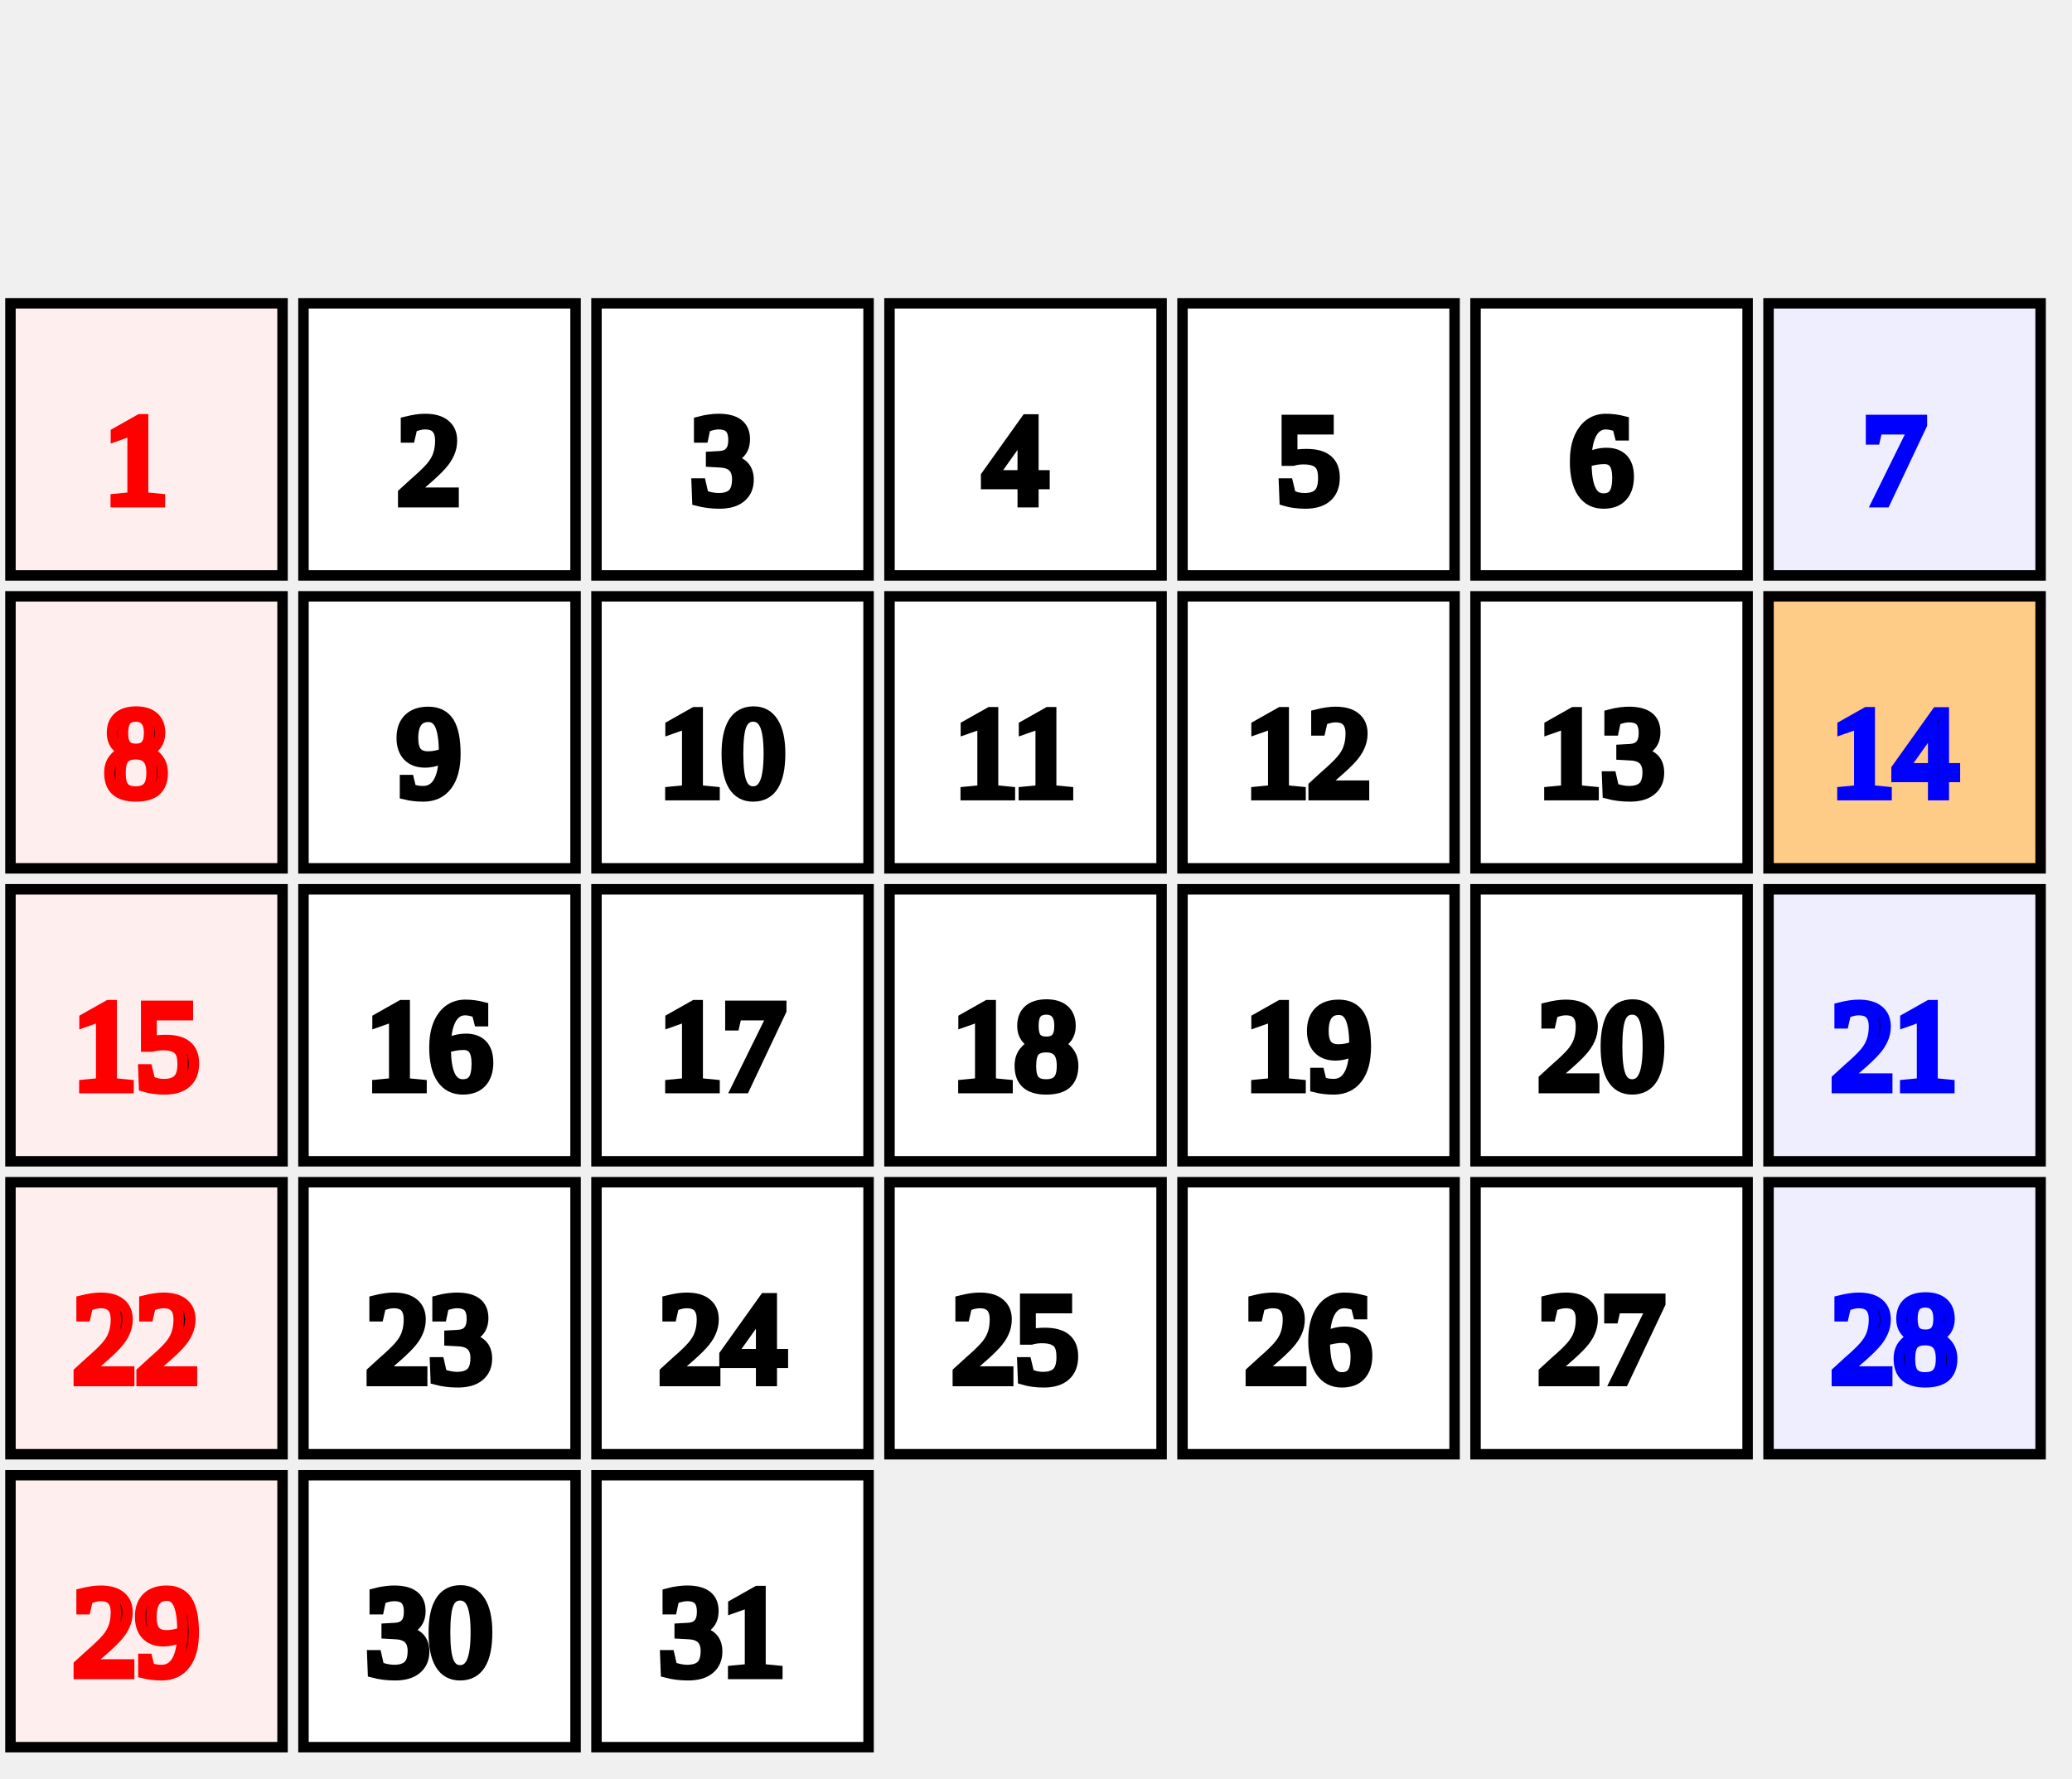
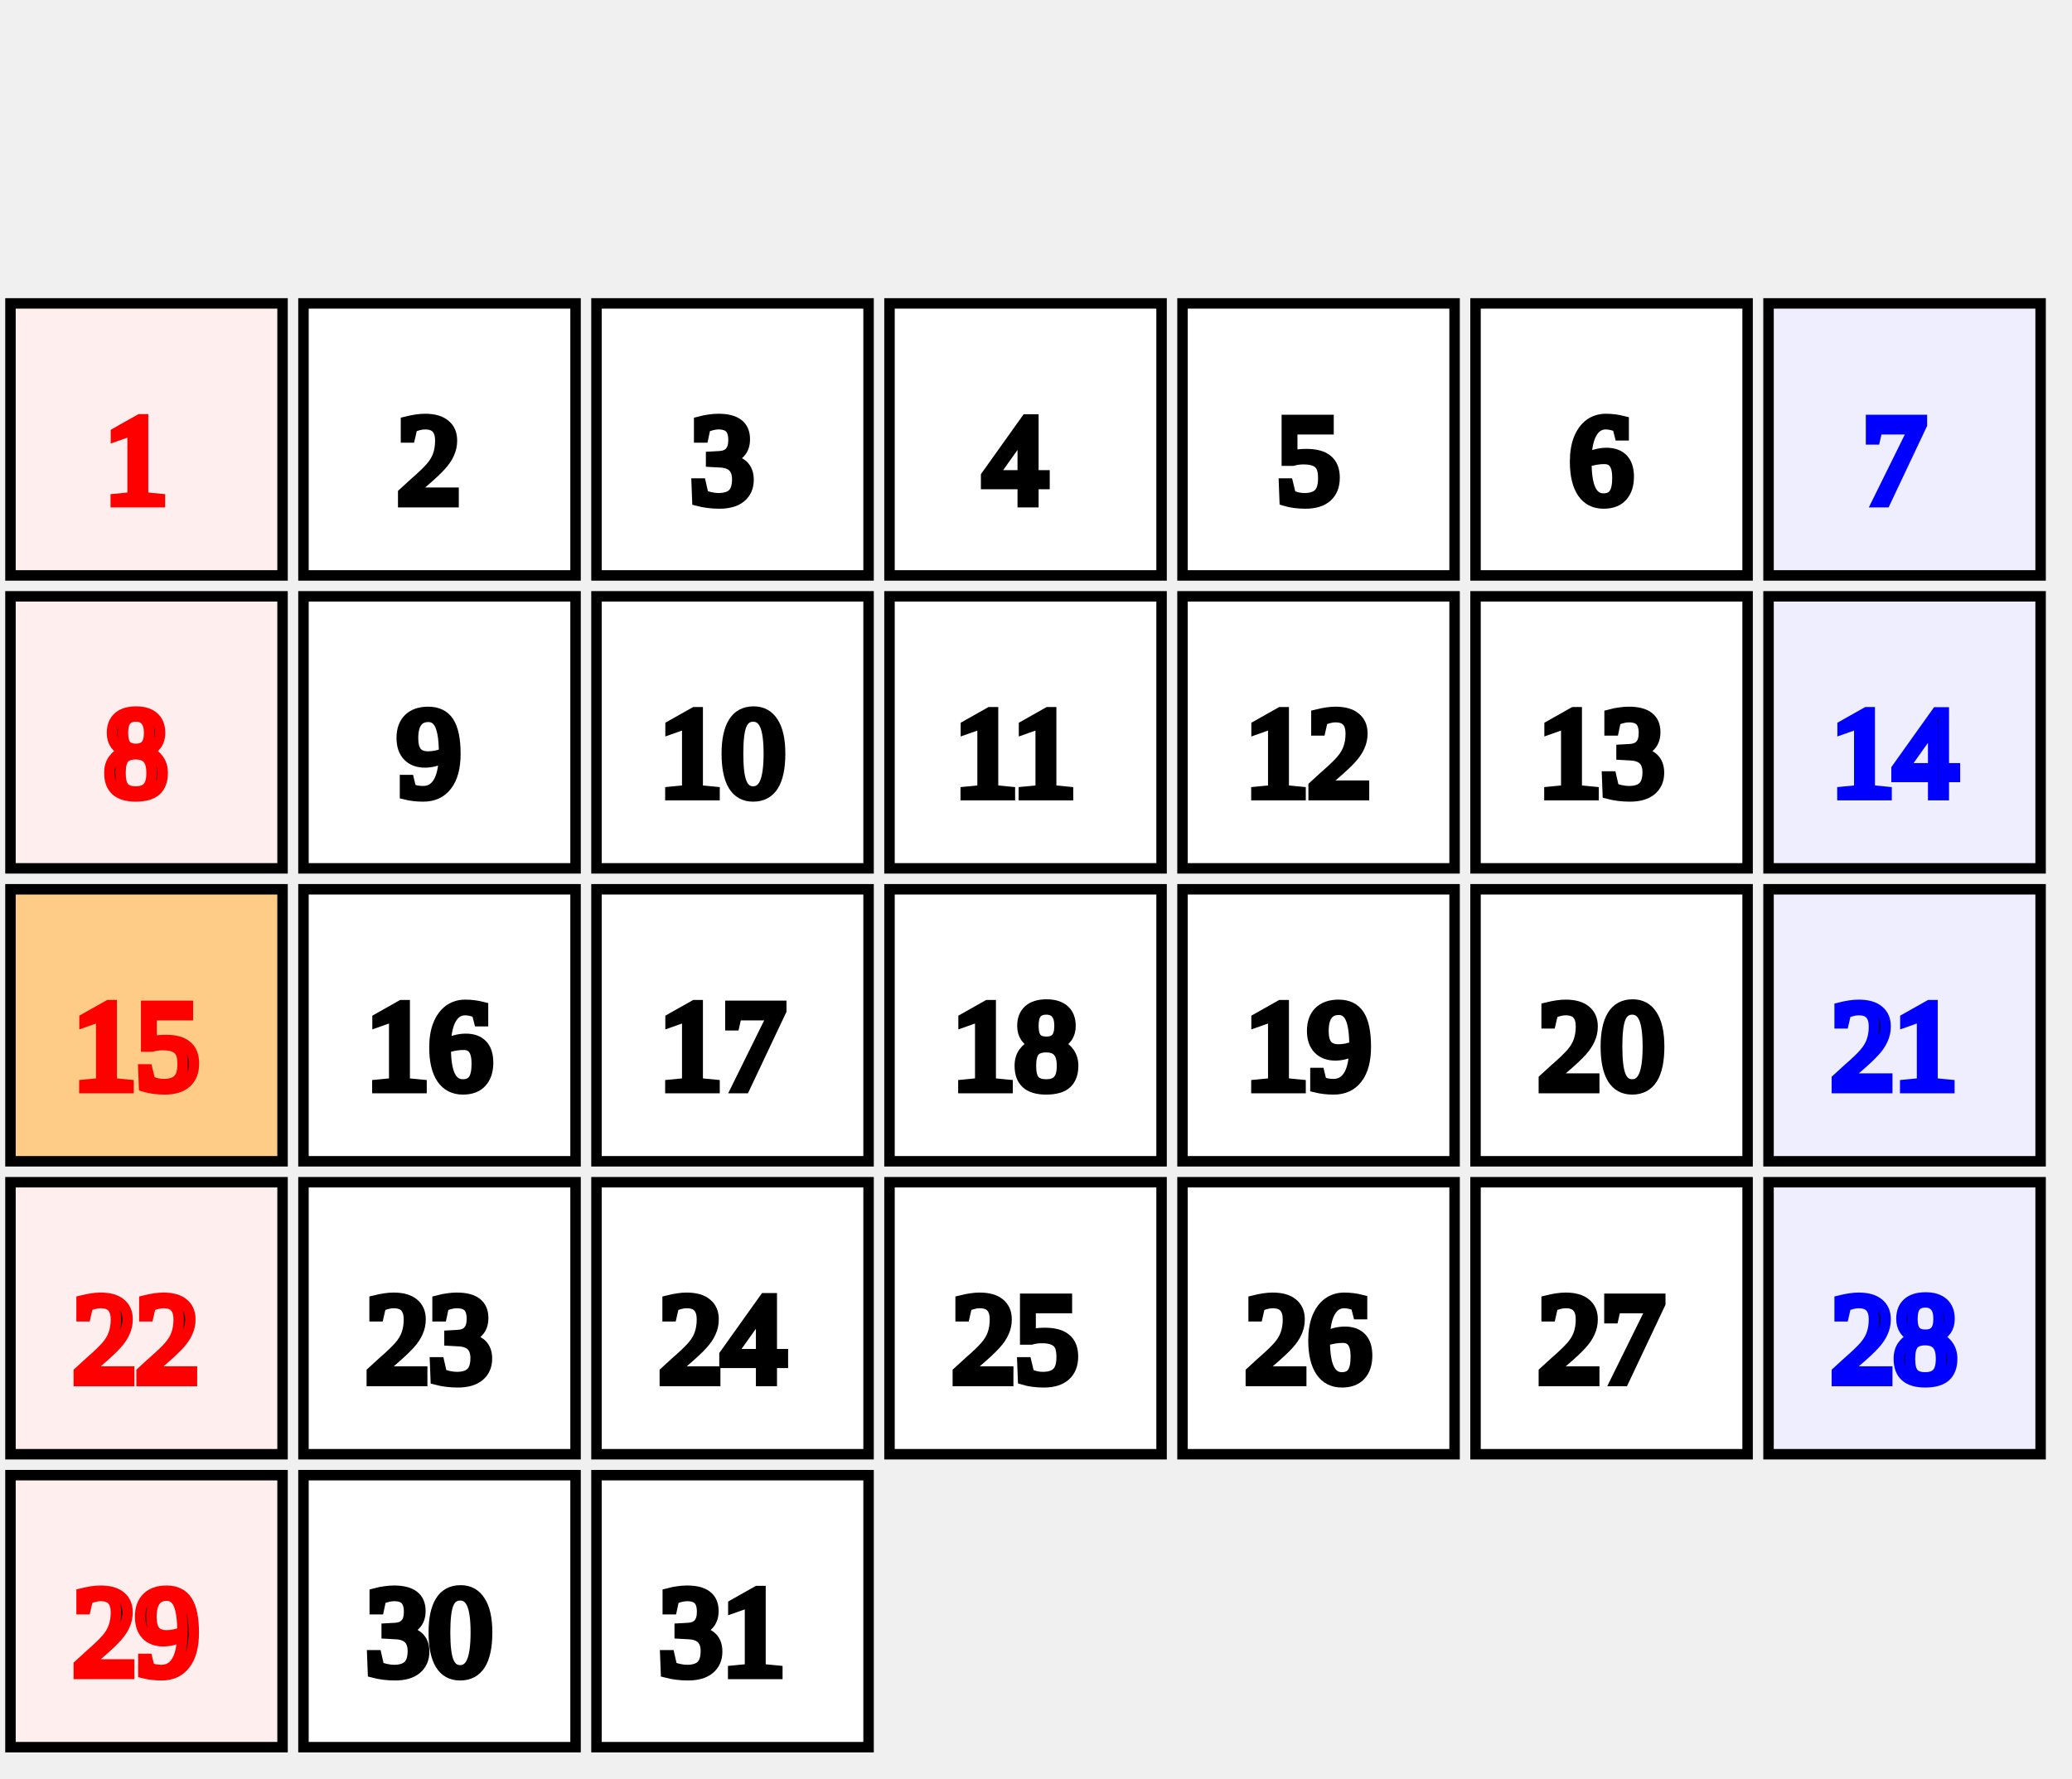
<svg xmlns="http://www.w3.org/2000/svg" id="erd-canvas" width="198px" height="170px">
  <rect x="1px" y="29px" width="26px" height="26px" stroke="#000" stroke-width="1px" fill="#fee" />
  <text x="13px" y="48px" stroke="#f00" text-anchor="middle">1</text>
  <rect x="29px" y="29px" width="26px" height="26px" stroke="#000" stroke-width="1px" fill="#fff" />
  <text x="41px" y="48px" stroke="#000" text-anchor="middle">2</text>
  <rect x="57px" y="29px" width="26px" height="26px" stroke="#000" stroke-width="1px" fill="#fff" />
  <text x="69px" y="48px" stroke="#000" text-anchor="middle">3</text>
  <rect x="85px" y="29px" width="26px" height="26px" stroke="#000" stroke-width="1px" fill="#fff" />
  <text x="97px" y="48px" stroke="#000" text-anchor="middle">4</text>
  <rect x="113px" y="29px" width="26px" height="26px" stroke="#000" stroke-width="1px" fill="#fff" />
  <text x="125px" y="48px" stroke="#000" text-anchor="middle">5</text>
  <rect x="141px" y="29px" width="26px" height="26px" stroke="#000" stroke-width="1px" fill="#fff" />
  <text x="153px" y="48px" stroke="#000" text-anchor="middle">6</text>
  <rect x="169px" y="29px" width="26px" height="26px" stroke="#000" stroke-width="1px" fill="#eef" />
  <text x="181px" y="48px" stroke="#00f" text-anchor="middle">7</text>
  <rect x="1px" y="57px" width="26px" height="26px" stroke="#000" stroke-width="1px" fill="#fee" />
  <text x="13px" y="76px" stroke="#f00" text-anchor="middle">8</text>
  <rect x="29px" y="57px" width="26px" height="26px" stroke="#000" stroke-width="1px" fill="#fff" />
  <text x="41px" y="76px" stroke="#000" text-anchor="middle">9</text>
  <rect x="57px" y="57px" width="26px" height="26px" stroke="#000" stroke-width="1px" fill="#fff" />
  <text x="69px" y="76px" stroke="#000" text-anchor="middle">10</text>
  <rect x="85px" y="57px" width="26px" height="26px" stroke="#000" stroke-width="1px" fill="#fff" />
  <text x="97px" y="76px" stroke="#000" text-anchor="middle">11</text>
  <rect x="113px" y="57px" width="26px" height="26px" stroke="#000" stroke-width="1px" fill="#fff" />
  <text x="125px" y="76px" stroke="#000" text-anchor="middle">12</text>
  <rect x="141px" y="57px" width="26px" height="26px" stroke="#000" stroke-width="1px" fill="#fff" />
  <text x="153px" y="76px" stroke="#000" text-anchor="middle">13</text>
-   <rect x="169px" y="57px" width="26px" height="26px" stroke="#000" stroke-width="1px" fill="#fc8" />
+   <rect x="169px" y="57px" width="26px" height="26px" stroke="#000" stroke-width="1px" fill="#eef" />
  <text x="181px" y="76px" stroke="#00f" text-anchor="middle">14</text>
-   <rect x="1px" y="85px" width="26px" height="26px" stroke="#000" stroke-width="1px" fill="#fee" />
+   <rect x="1px" y="85px" width="26px" height="26px" stroke="#000" stroke-width="1px" fill="#fc8" />
  <text x="13px" y="104px" stroke="#f00" text-anchor="middle">15</text>
  <rect x="29px" y="85px" width="26px" height="26px" stroke="#000" stroke-width="1px" fill="#fff" />
  <text x="41px" y="104px" stroke="#000" text-anchor="middle">16</text>
  <rect x="57px" y="85px" width="26px" height="26px" stroke="#000" stroke-width="1px" fill="#fff" />
  <text x="69px" y="104px" stroke="#000" text-anchor="middle">17</text>
  <rect x="85px" y="85px" width="26px" height="26px" stroke="#000" stroke-width="1px" fill="#fff" />
  <text x="97px" y="104px" stroke="#000" text-anchor="middle">18</text>
  <rect x="113px" y="85px" width="26px" height="26px" stroke="#000" stroke-width="1px" fill="#fff" />
  <text x="125px" y="104px" stroke="#000" text-anchor="middle">19</text>
  <rect x="141px" y="85px" width="26px" height="26px" stroke="#000" stroke-width="1px" fill="#fff" />
  <text x="153px" y="104px" stroke="#000" text-anchor="middle">20</text>
  <rect x="169px" y="85px" width="26px" height="26px" stroke="#000" stroke-width="1px" fill="#eef" />
  <text x="181px" y="104px" stroke="#00f" text-anchor="middle">21</text>
  <rect x="1px" y="113px" width="26px" height="26px" stroke="#000" stroke-width="1px" fill="#fee" />
  <text x="13px" y="132px" stroke="#f00" text-anchor="middle">22</text>
  <rect x="29px" y="113px" width="26px" height="26px" stroke="#000" stroke-width="1px" fill="#fff" />
  <text x="41px" y="132px" stroke="#000" text-anchor="middle">23</text>
  <rect x="57px" y="113px" width="26px" height="26px" stroke="#000" stroke-width="1px" fill="#fff" />
  <text x="69px" y="132px" stroke="#000" text-anchor="middle">24</text>
  <rect x="85px" y="113px" width="26px" height="26px" stroke="#000" stroke-width="1px" fill="#fff" />
  <text x="97px" y="132px" stroke="#000" text-anchor="middle">25</text>
  <rect x="113px" y="113px" width="26px" height="26px" stroke="#000" stroke-width="1px" fill="#fff" />
  <text x="125px" y="132px" stroke="#000" text-anchor="middle">26</text>
  <rect x="141px" y="113px" width="26px" height="26px" stroke="#000" stroke-width="1px" fill="#fff" />
  <text x="153px" y="132px" stroke="#000" text-anchor="middle">27</text>
  <rect x="169px" y="113px" width="26px" height="26px" stroke="#000" stroke-width="1px" fill="#eef" />
  <text x="181px" y="132px" stroke="#00f" text-anchor="middle">28</text>
  <rect x="1px" y="141px" width="26px" height="26px" stroke="#000" stroke-width="1px" fill="#fee" />
  <text x="13px" y="160px" stroke="#f00" text-anchor="middle">29</text>
  <rect x="29px" y="141px" width="26px" height="26px" stroke="#000" stroke-width="1px" fill="#fff" />
  <text x="41px" y="160px" stroke="#000" text-anchor="middle">30</text>
  <rect x="57px" y="141px" width="26px" height="26px" stroke="#000" stroke-width="1px" fill="#fff" />
  <text x="69px" y="160px" stroke="#000" text-anchor="middle">31</text>
</svg>
